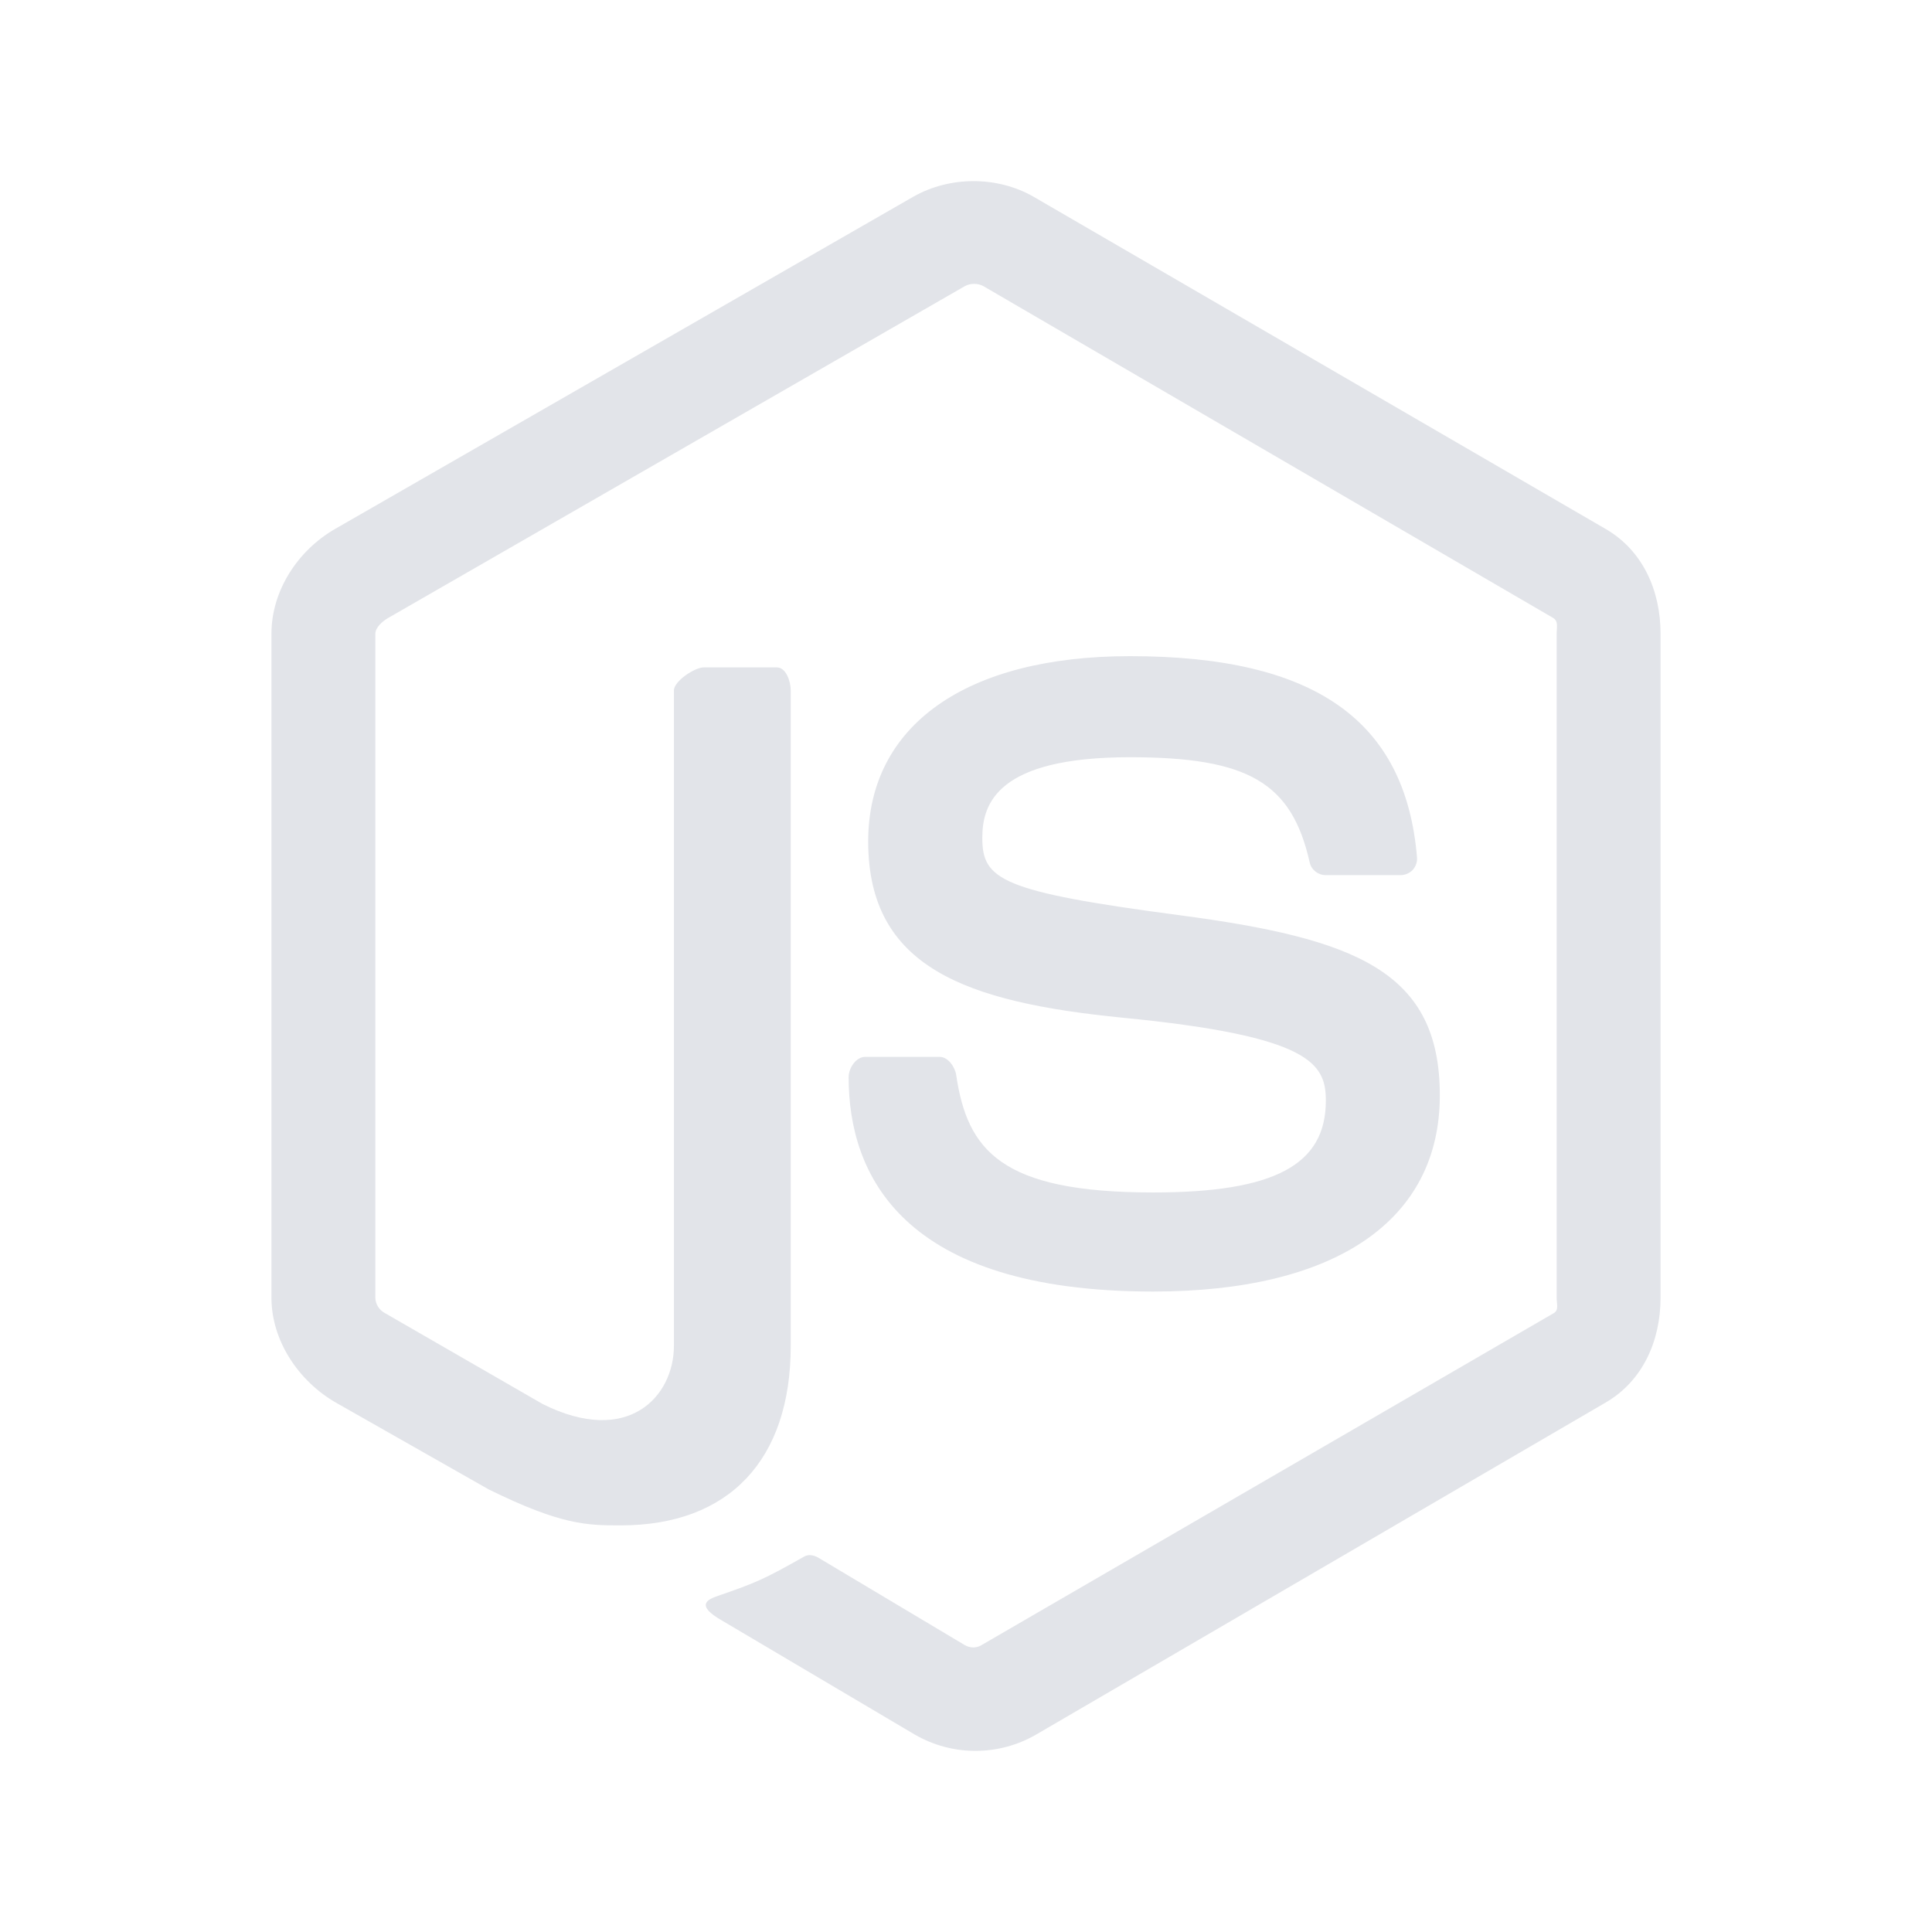
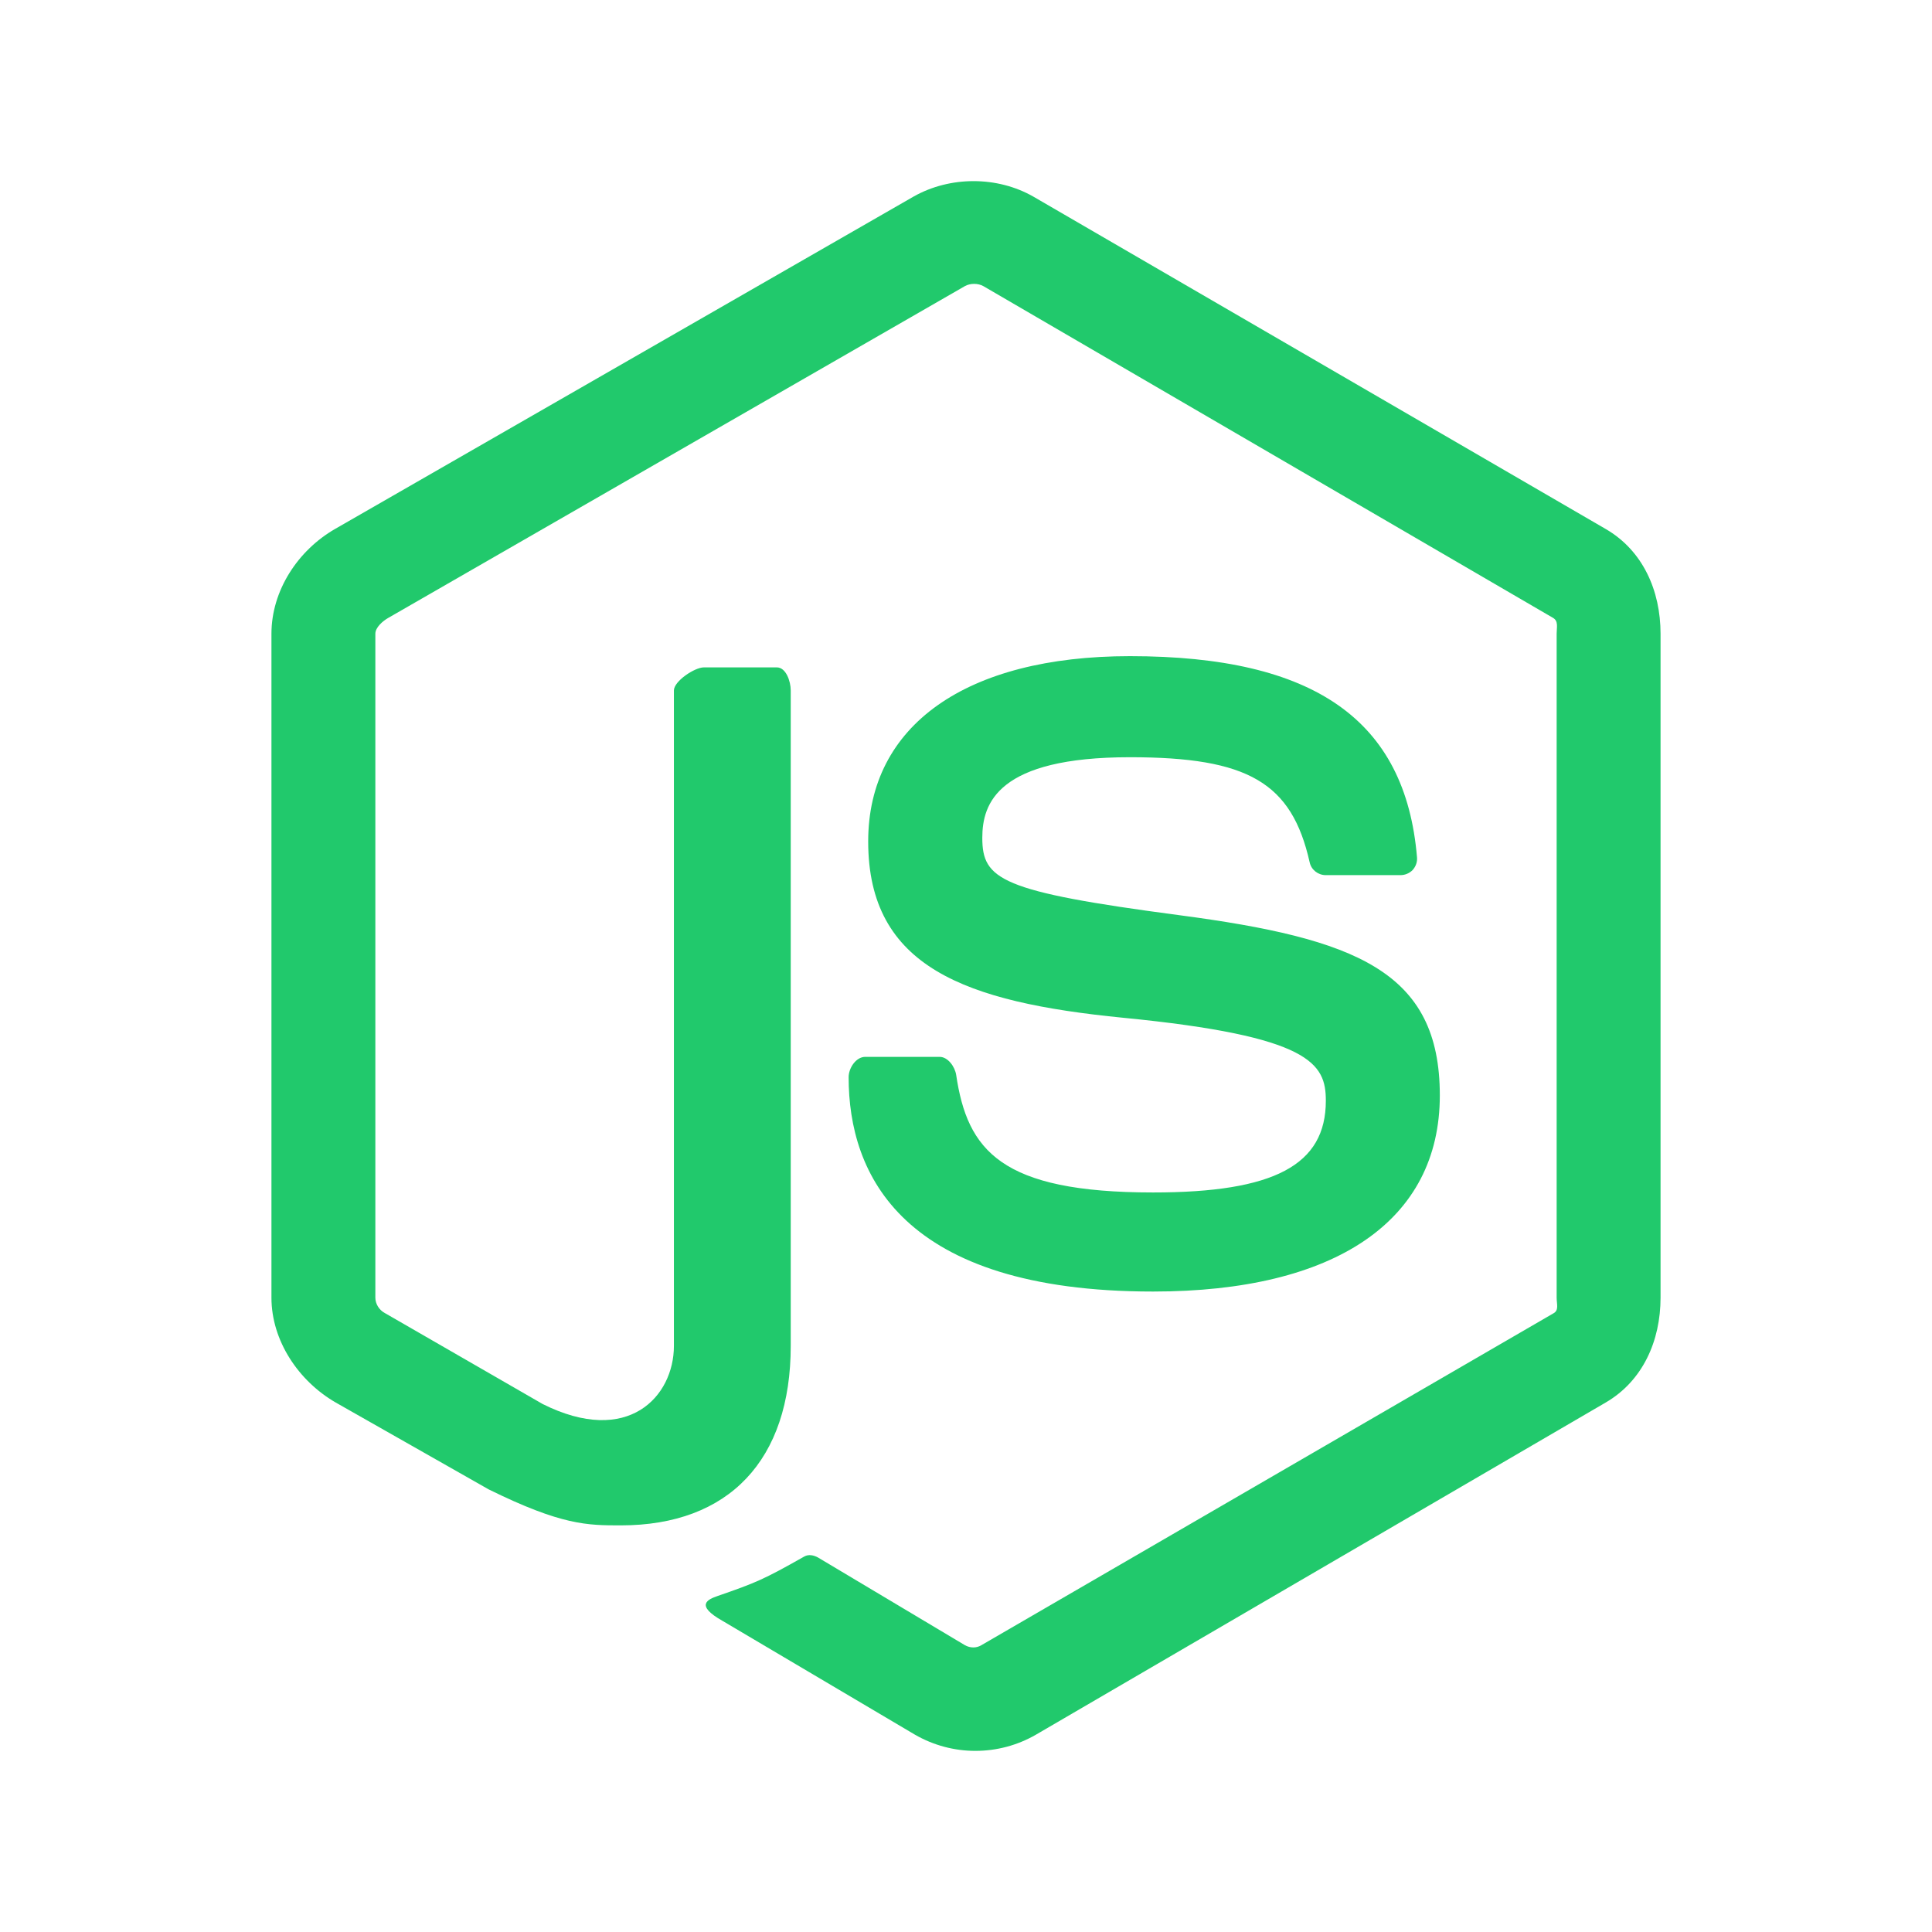
- <svg xmlns="http://www.w3.org/2000/svg" width="32" height="32" viewBox="0 0 32 32" fill="none">
-   <path d="M26.594 8.761L17.113 3.255C16.515 2.915 15.736 2.915 15.133 3.255L5.55 8.761C4.933 9.116 4.496 9.783 4.496 10.497V21.493C4.496 22.207 4.945 22.875 5.562 23.231L8.094 24.669C9.304 25.265 9.731 25.265 10.282 25.265C12.074 25.265 13.097 24.182 13.097 22.292V11.436C13.097 11.283 13.018 11.054 12.867 11.054H11.658C11.505 11.054 11.162 11.283 11.162 11.436V22.292C11.162 23.13 10.404 23.963 8.988 23.255L6.372 21.747C6.281 21.698 6.217 21.598 6.217 21.493V10.497C6.217 10.393 6.336 10.289 6.428 10.236L15.98 4.74C16.069 4.689 16.2 4.689 16.289 4.74L25.725 10.235C25.815 10.289 25.783 10.39 25.783 10.497V21.493C25.783 21.598 25.823 21.701 25.733 21.751L16.254 27.25C16.173 27.299 16.072 27.299 15.983 27.25L13.552 25.799C13.478 25.757 13.391 25.741 13.321 25.781C12.644 26.164 12.52 26.215 11.885 26.435C11.729 26.489 11.499 26.584 11.973 26.85L15.155 28.732C15.459 28.907 15.804 29 16.154 29C16.508 29 16.853 28.908 17.158 28.732L26.594 23.231C27.211 22.872 27.504 22.207 27.504 21.493V10.497C27.504 9.783 27.211 9.118 26.594 8.761ZM19.099 19.751C16.577 19.751 16.022 19.055 15.837 17.802C15.815 17.666 15.7 17.505 15.563 17.505H14.331C14.178 17.505 14.056 17.69 14.056 17.842C14.056 19.447 14.929 21.392 19.099 21.392C22.117 21.392 23.848 20.219 23.848 18.143C23.848 16.085 22.457 15.545 19.53 15.158C16.571 14.767 16.27 14.569 16.27 13.876C16.27 13.304 16.525 12.542 18.716 12.542C20.674 12.542 21.395 12.962 21.692 14.282C21.718 14.406 21.831 14.495 21.959 14.495H23.196C23.272 14.495 23.345 14.464 23.398 14.41C23.45 14.351 23.477 14.278 23.47 14.199C23.279 11.927 21.769 10.868 18.716 10.868C16 10.868 14.38 12.015 14.38 13.937C14.38 16.023 15.992 16.599 18.599 16.857C21.718 17.162 21.96 17.618 21.96 18.232C21.96 19.297 21.105 19.751 19.099 19.751Z" fill="#E2E4E9" />
+ <svg xmlns="http://www.w3.org/2000/svg" width="32" height="32" viewBox="0 0 32 32" fill="#21C96C">
+   <path d="M26.594 8.761L17.113 3.255C16.515 2.915 15.736 2.915 15.133 3.255L5.55 8.761C4.933 9.116 4.496 9.783 4.496 10.497V21.493C4.496 22.207 4.945 22.875 5.562 23.231L8.094 24.669C9.304 25.265 9.731 25.265 10.282 25.265C12.074 25.265 13.097 24.182 13.097 22.292V11.436C13.097 11.283 13.018 11.054 12.867 11.054H11.658C11.505 11.054 11.162 11.283 11.162 11.436V22.292C11.162 23.13 10.404 23.963 8.988 23.255L6.372 21.747C6.281 21.698 6.217 21.598 6.217 21.493V10.497C6.217 10.393 6.336 10.289 6.428 10.236L15.98 4.74C16.069 4.689 16.2 4.689 16.289 4.74L25.725 10.235C25.815 10.289 25.783 10.39 25.783 10.497V21.493C25.783 21.598 25.823 21.701 25.733 21.751L16.254 27.25C16.173 27.299 16.072 27.299 15.983 27.25L13.552 25.799C13.478 25.757 13.391 25.741 13.321 25.781C12.644 26.164 12.52 26.215 11.885 26.435C11.729 26.489 11.499 26.584 11.973 26.85L15.155 28.732C15.459 28.907 15.804 29 16.154 29C16.508 29 16.853 28.908 17.158 28.732L26.594 23.231C27.211 22.872 27.504 22.207 27.504 21.493V10.497C27.504 9.783 27.211 9.118 26.594 8.761ZM19.099 19.751C16.577 19.751 16.022 19.055 15.837 17.802C15.815 17.666 15.7 17.505 15.563 17.505H14.331C14.178 17.505 14.056 17.69 14.056 17.842C14.056 19.447 14.929 21.392 19.099 21.392C22.117 21.392 23.848 20.219 23.848 18.143C23.848 16.085 22.457 15.545 19.53 15.158C16.571 14.767 16.27 14.569 16.27 13.876C16.27 13.304 16.525 12.542 18.716 12.542C20.674 12.542 21.395 12.962 21.692 14.282C21.718 14.406 21.831 14.495 21.959 14.495H23.196C23.272 14.495 23.345 14.464 23.398 14.41C23.45 14.351 23.477 14.278 23.47 14.199C23.279 11.927 21.769 10.868 18.716 10.868C16 10.868 14.38 12.015 14.38 13.937C14.38 16.023 15.992 16.599 18.599 16.857C21.718 17.162 21.96 17.618 21.96 18.232C21.96 19.297 21.105 19.751 19.099 19.751Z" fill="#21C96C" />
</svg>
